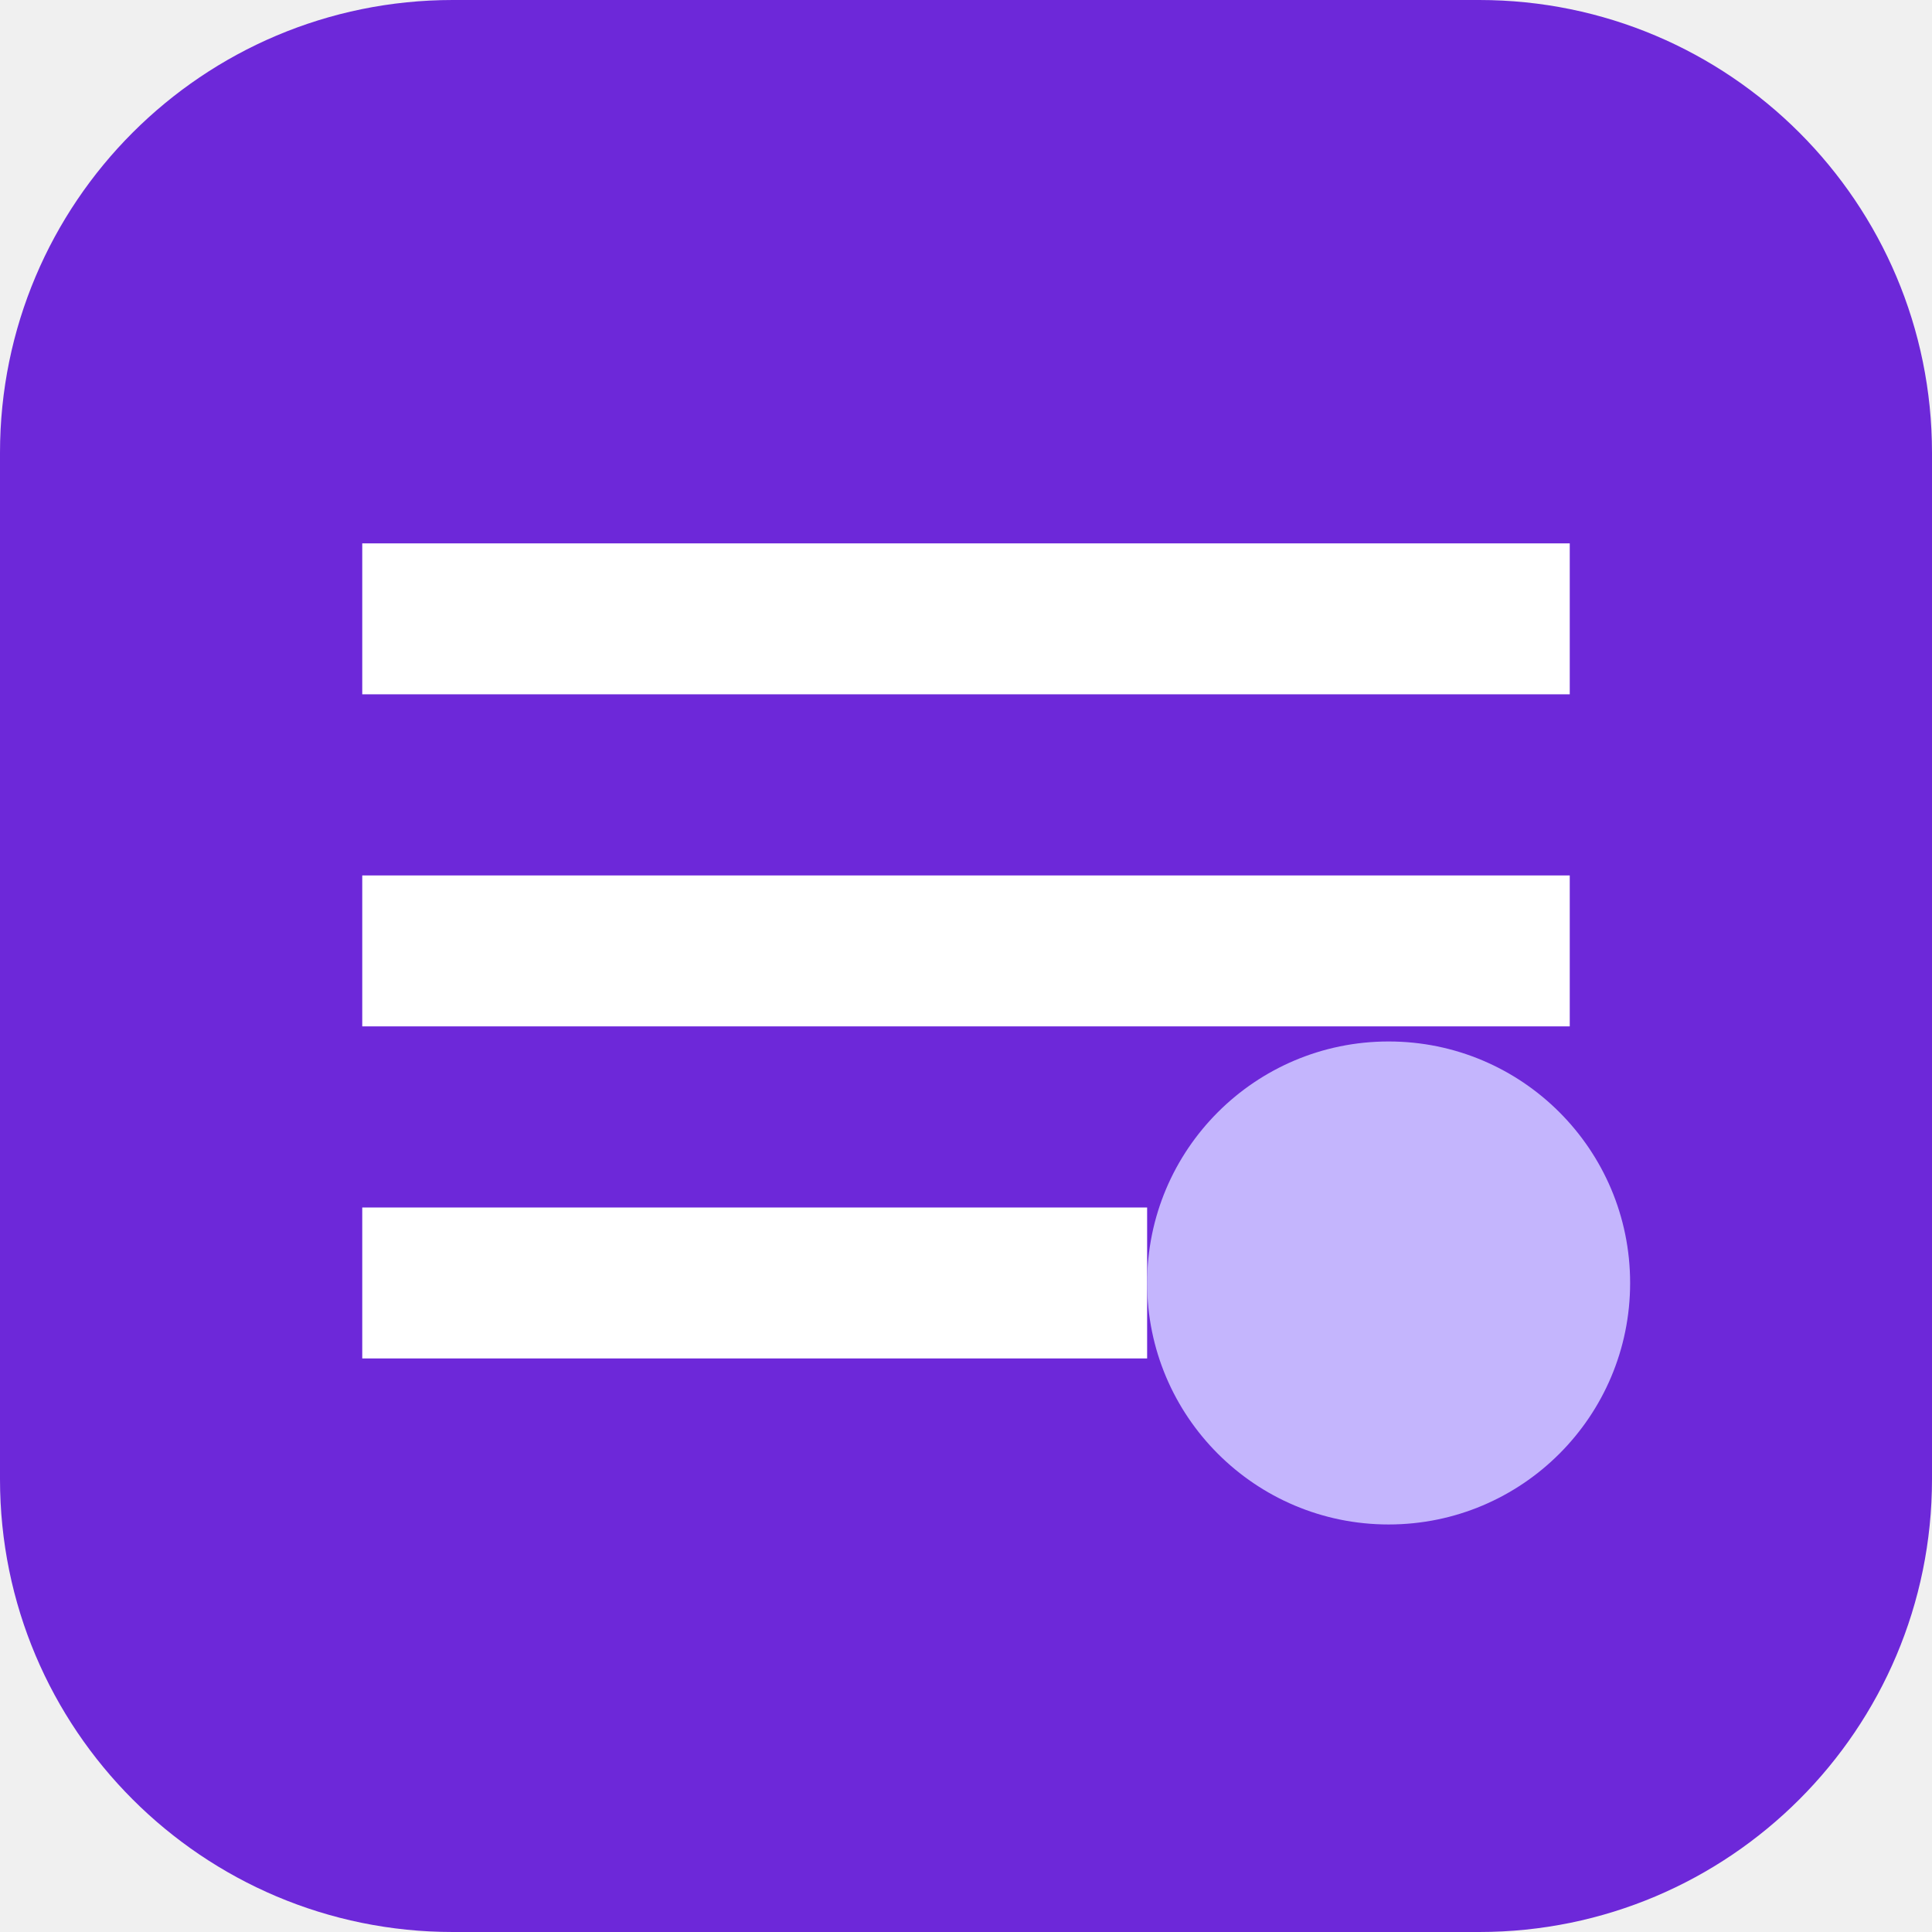
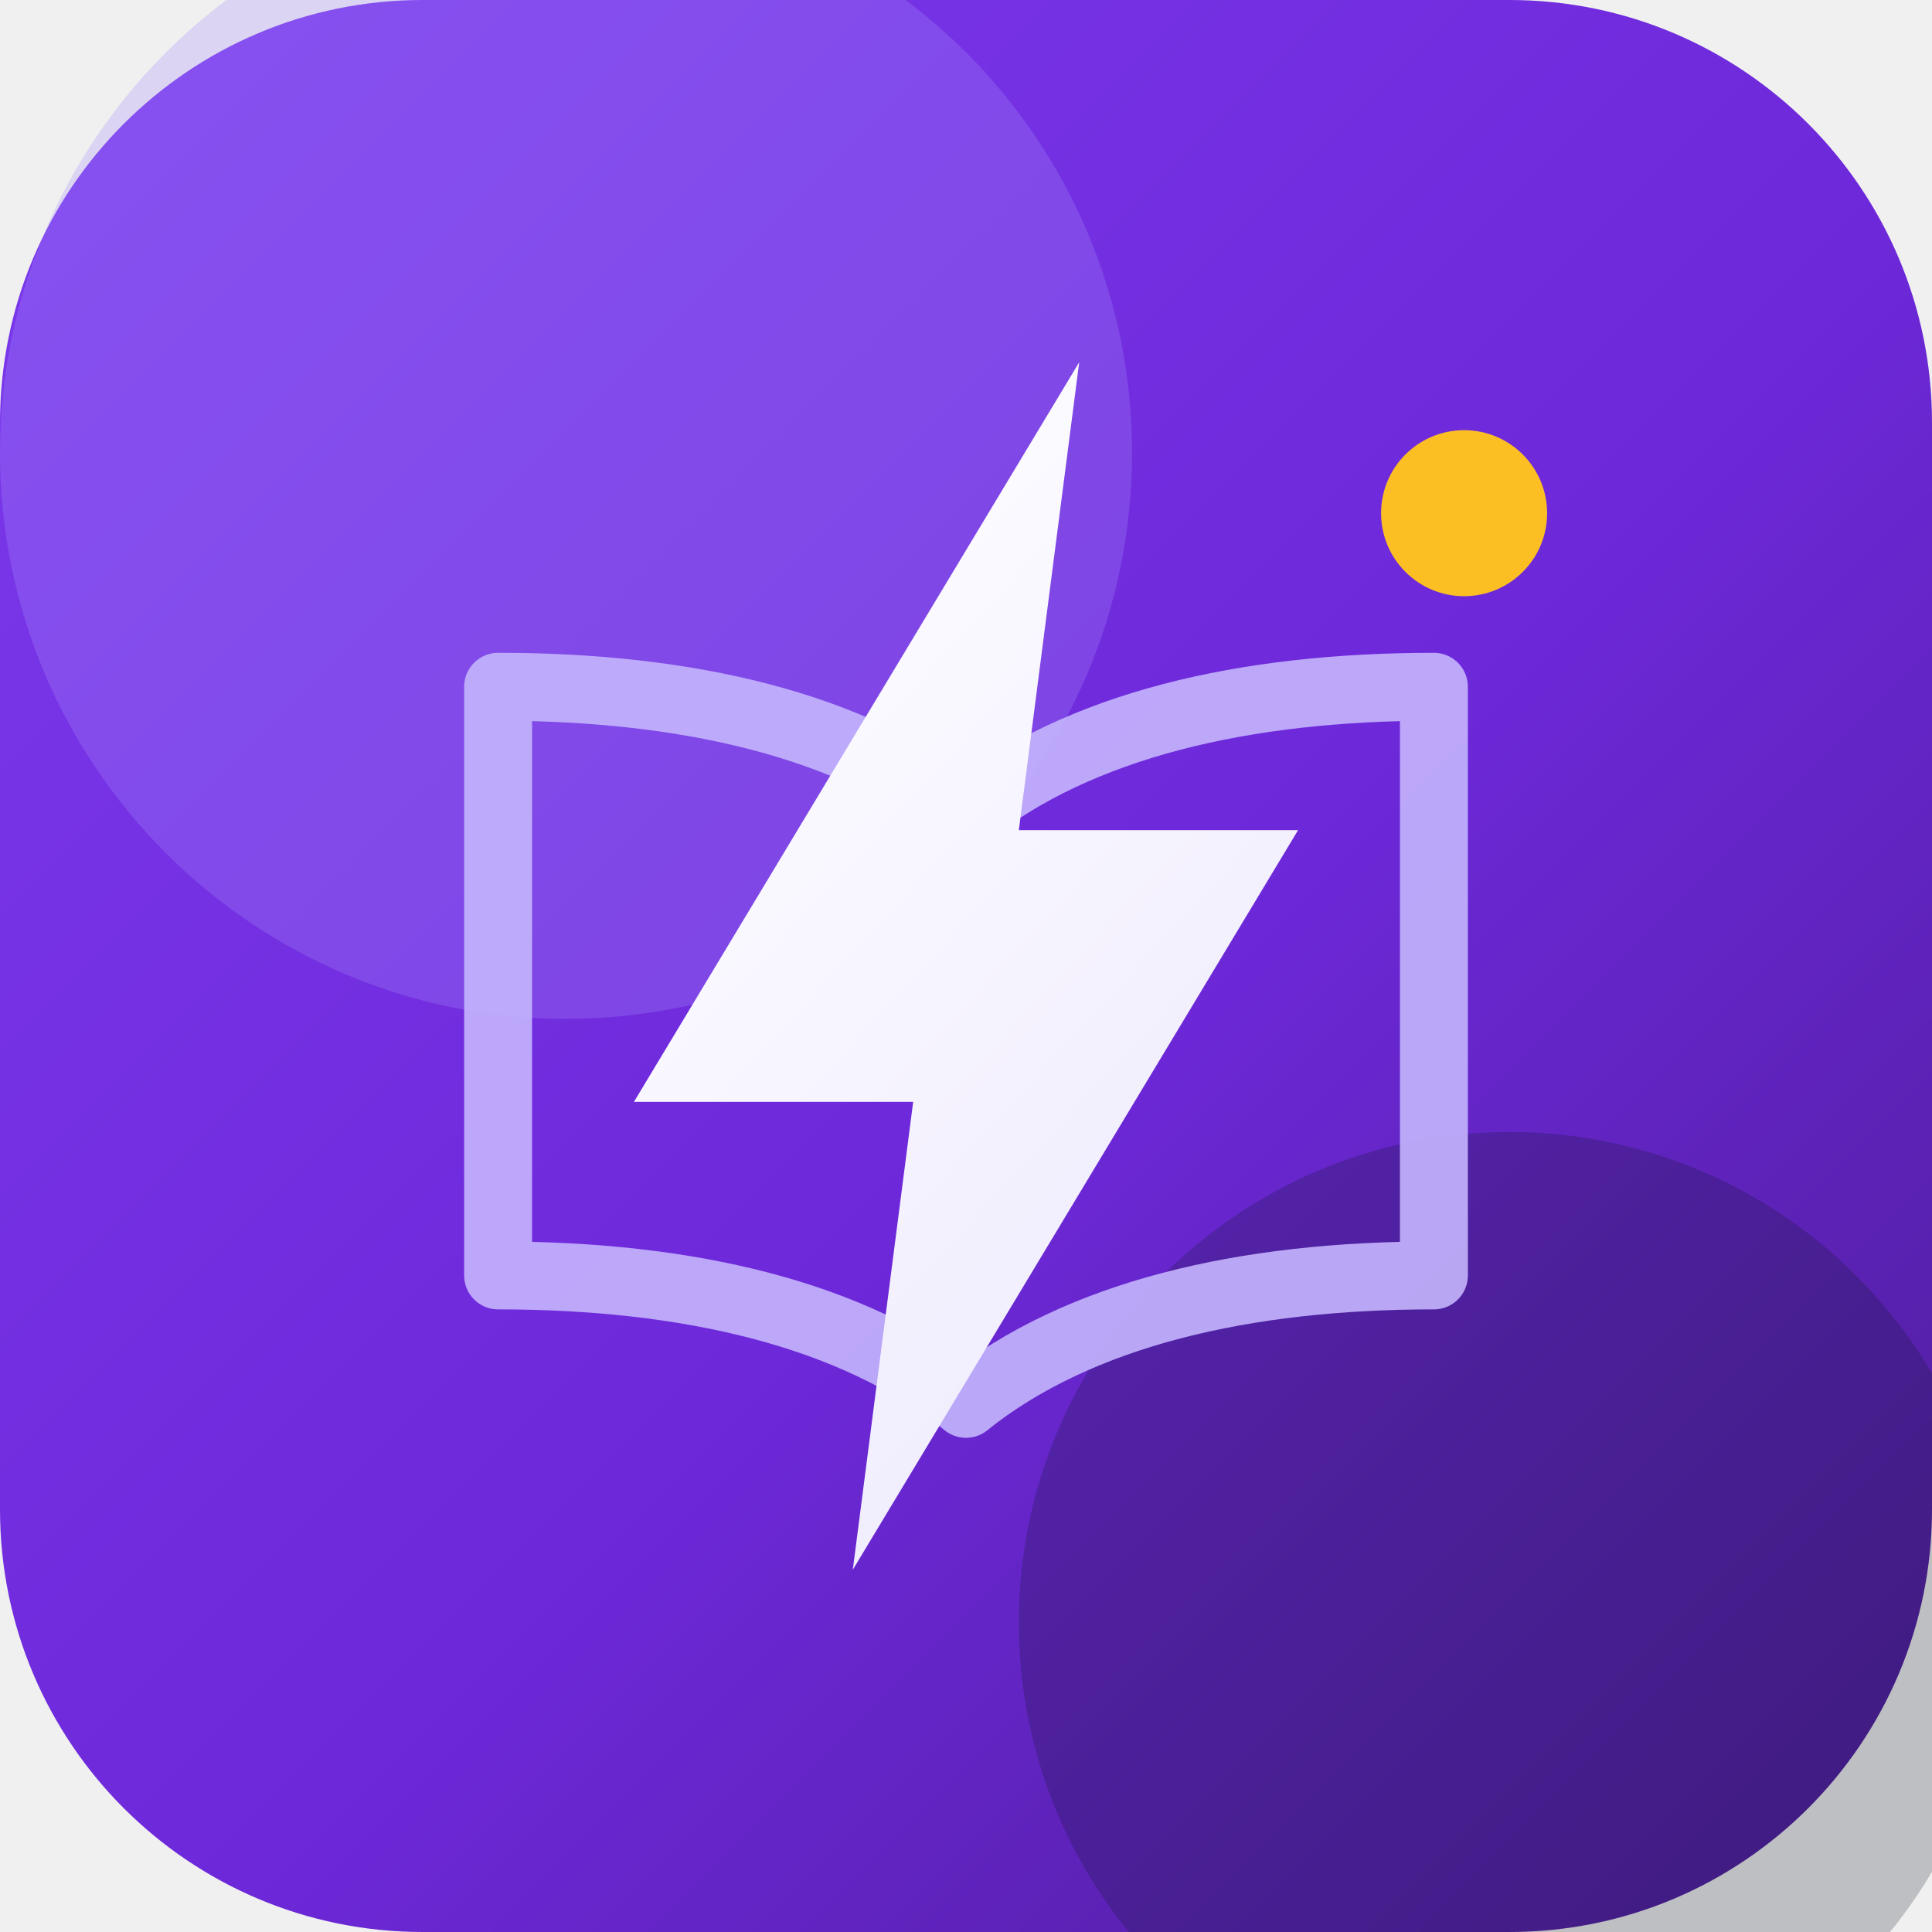
- <svg xmlns="http://www.w3.org/2000/svg" viewBox="0 0 128 128">
-   <rect width="128" height="128" rx="30" fill="#6d28d9" />
-   <path d="M24 36h80v10H24zm0 22h80v10H24zm0 22h52v10H24z" fill="#fff" />
-   <circle cx="92" cy="85" r="16" fill="#c4b5fd" />
+ <svg xmlns="http://www.w3.org/2000/svg" viewBox="0 0 512 512" role="img" aria-label="StudySpace">
+   <defs>
+     <linearGradient id="bg" x1="0" y1="0" x2="1" y2="1">
+       <stop offset="0" stop-color="#7c3aed" />
+       <stop offset="0.55" stop-color="#6d28d9" />
+       <stop offset="1" stop-color="#4c1d95" />
+     </linearGradient>
+     <linearGradient id="bolt" x1="0.2" y1="0" x2="0.8" y2="1">
+       <stop offset="0" stop-color="#ffffff" />
+       <stop offset="1" stop-color="#ede9fe" />
+     </linearGradient>
+   </defs>
+   <rect width="512" height="512" rx="112" fill="url(#bg)" />
+   <circle cx="150" cy="120" r="150" fill="#a78bfa" opacity="0.28" />
+   <circle cx="400" cy="430" r="130" fill="#0b1020" opacity="0.22" />
+   <g fill="none" stroke="#c4b5fd" stroke-width="18" stroke-linecap="round" stroke-linejoin="round" opacity="0.9">
+     <path d="M256 372c-30-24-74-34-124-34V182c50 0 94 10 124 34" />
+     <path d="M256 372c30-24 74-34 124-34V182c-50 0-94 10-124 34" />
+   </g>
+   <path d="M286 96 168 292h74l-16 124 118-196h-74z" fill="url(#bolt)" />
+   <circle cx="388" cy="136" r="22" fill="#fbbf24" />
</svg>
